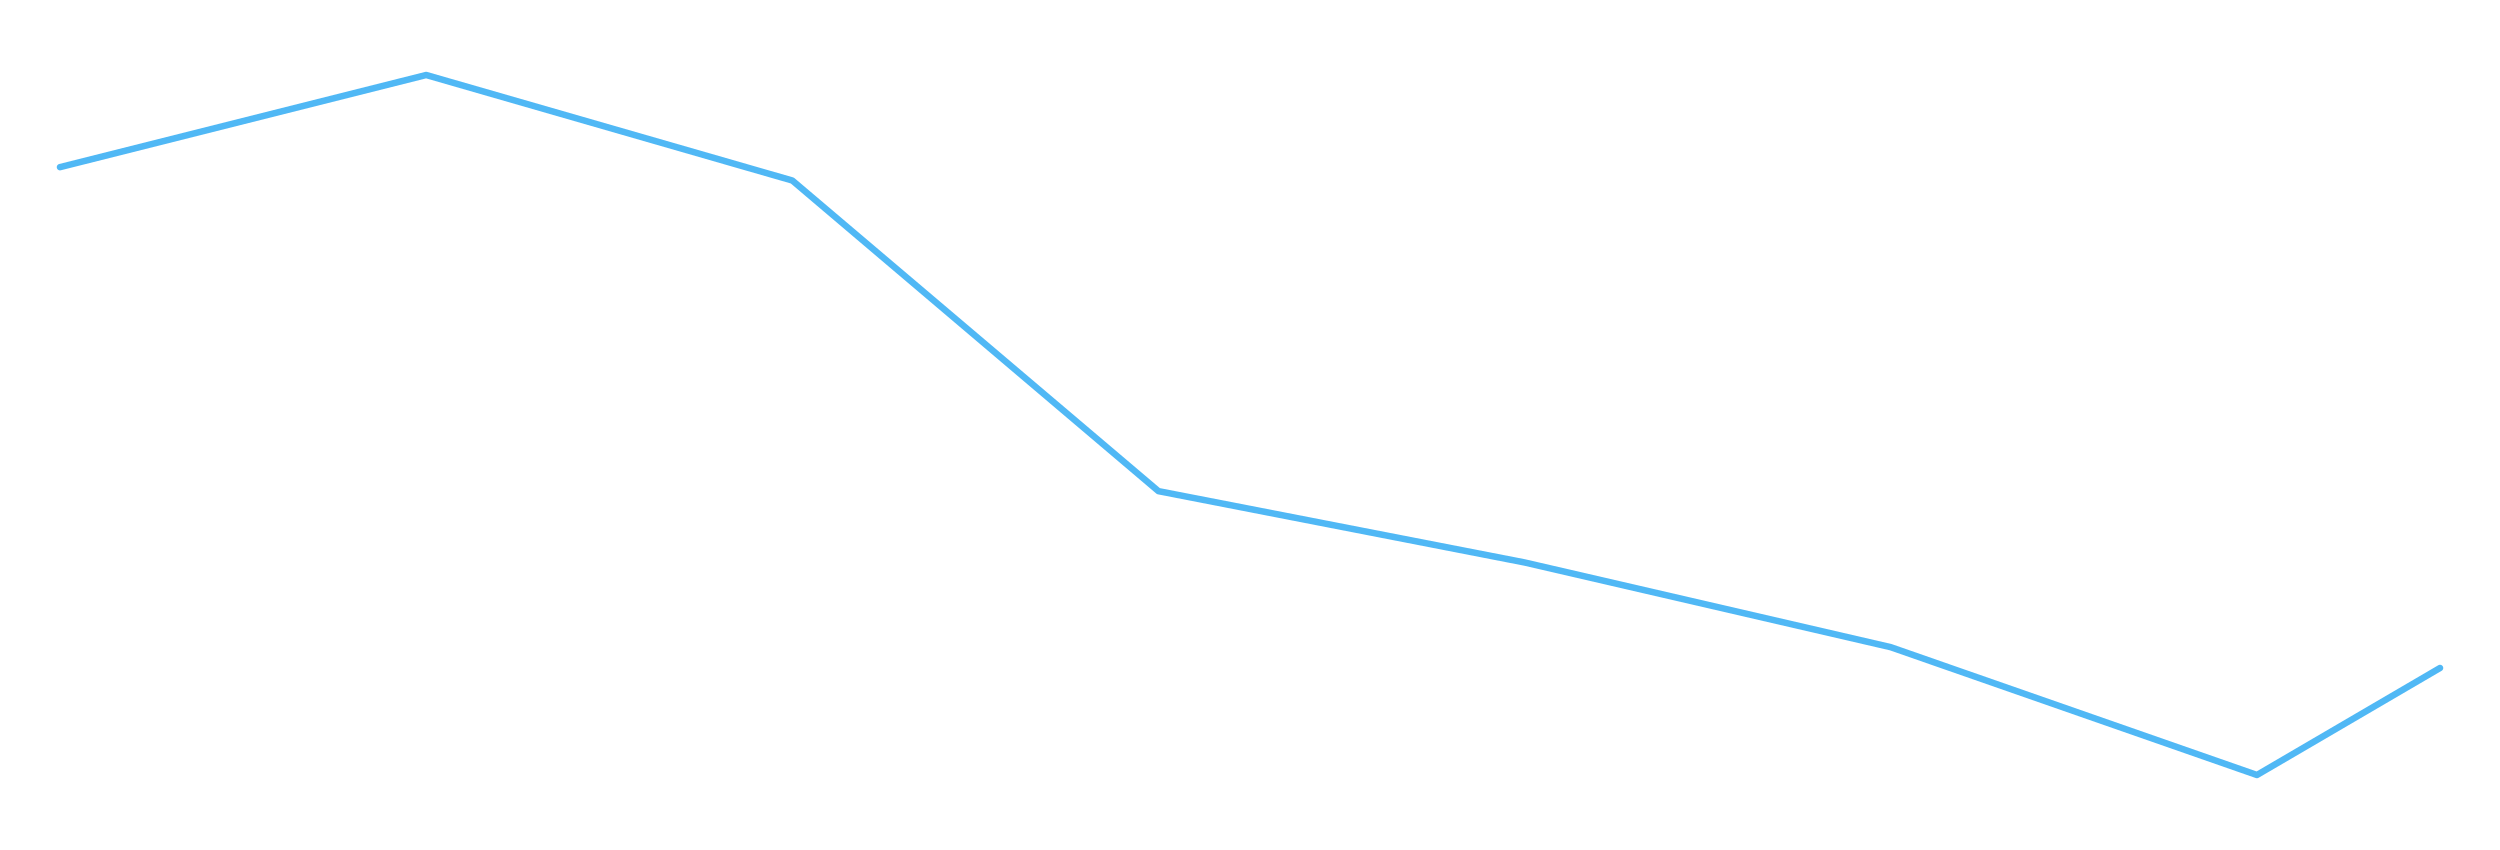
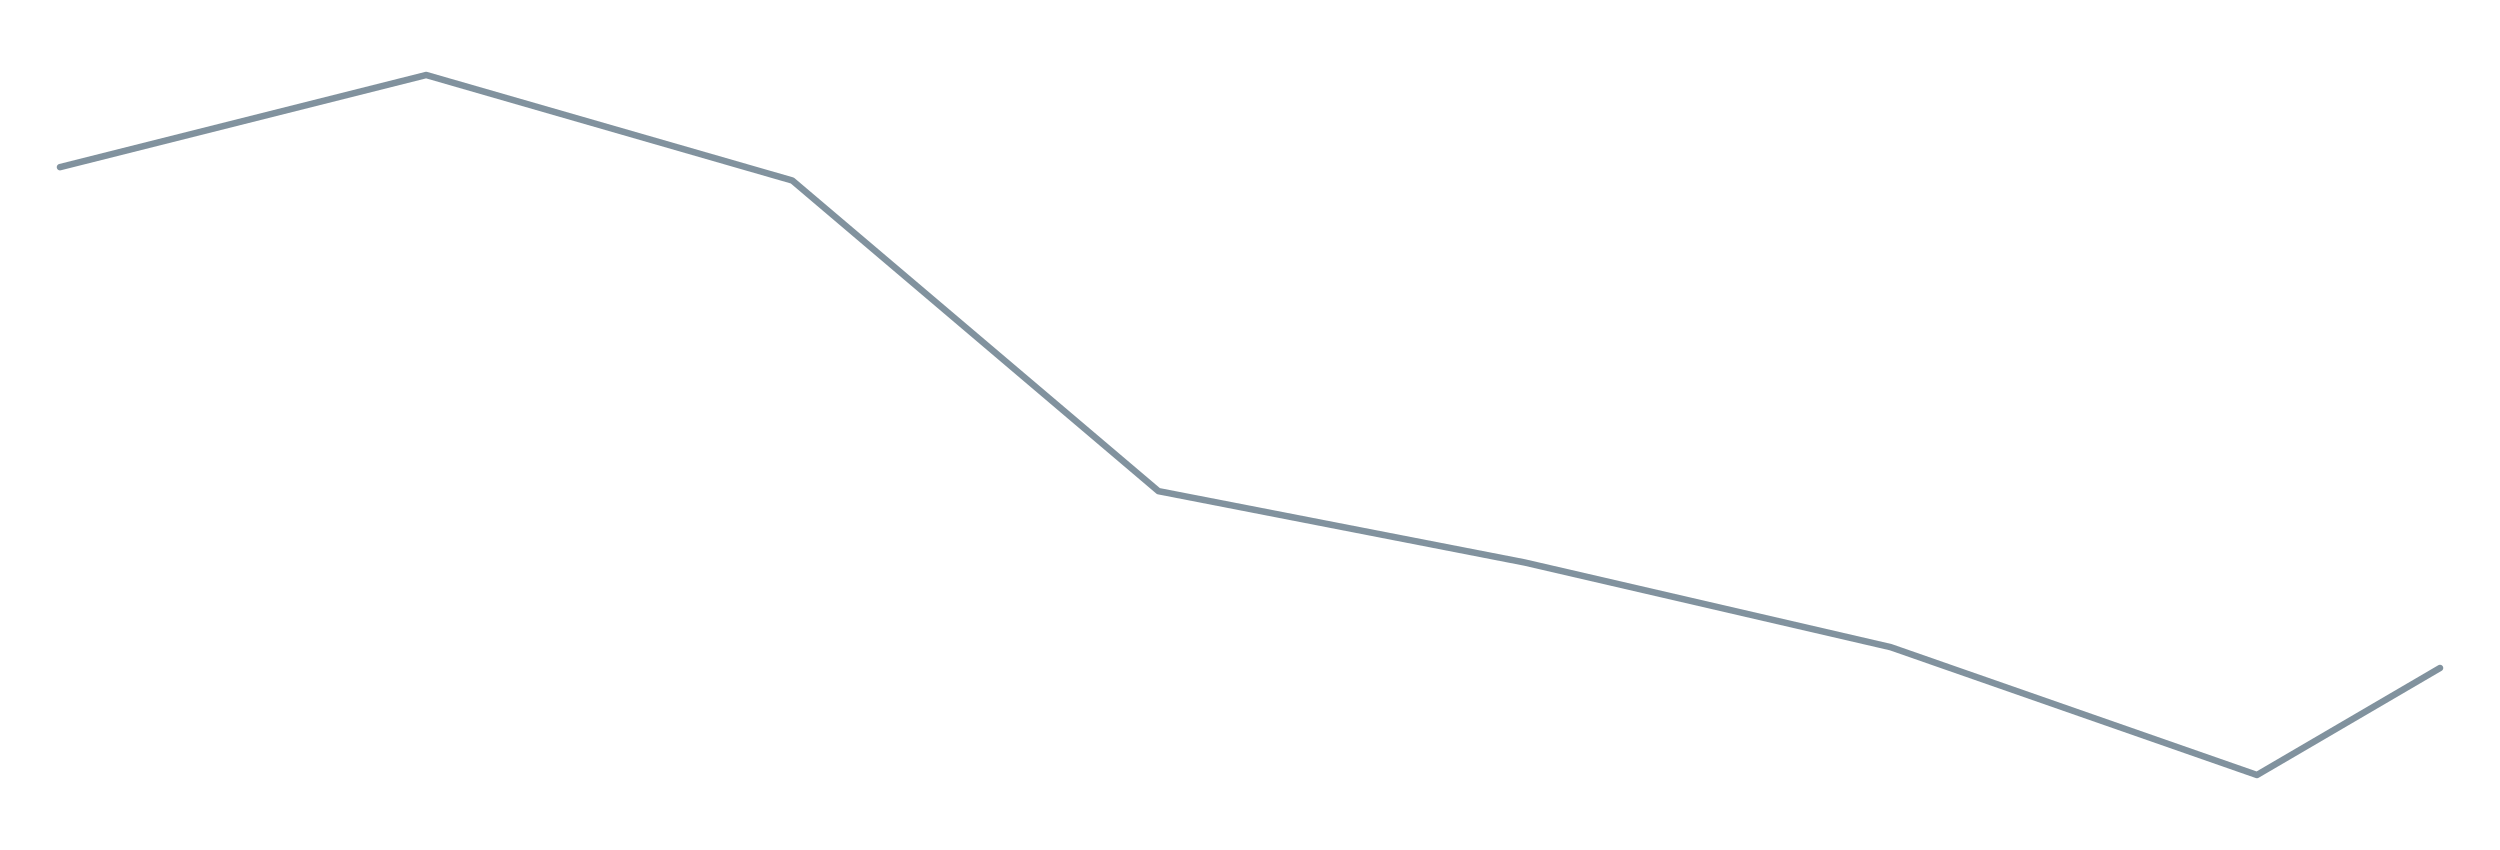
<svg xmlns="http://www.w3.org/2000/svg" viewBox="0 0 1000 340" role="img" aria-labelledby="t d">
-   <path d="M24.00,66.86 L170.46,30.00 L316.92,72.21 L463.38,196.46 L609.85,224.99 L756.31,258.88 L902.77,310.00 L976.00,267.20" fill="none" stroke="#50b8f5" stroke-width="2.6" stroke-linecap="round" stroke-linejoin="round" />
+   <path d="M24.00,66.86 L170.46,30.00 L316.92,72.21 L463.38,196.46 L609.85,224.99 L756.31,258.88 L902.77,310.00 L976.00,267.20" fill="none" stroke="#81929e" stroke-width="2.6" stroke-linecap="round" stroke-linejoin="round" />
</svg>
